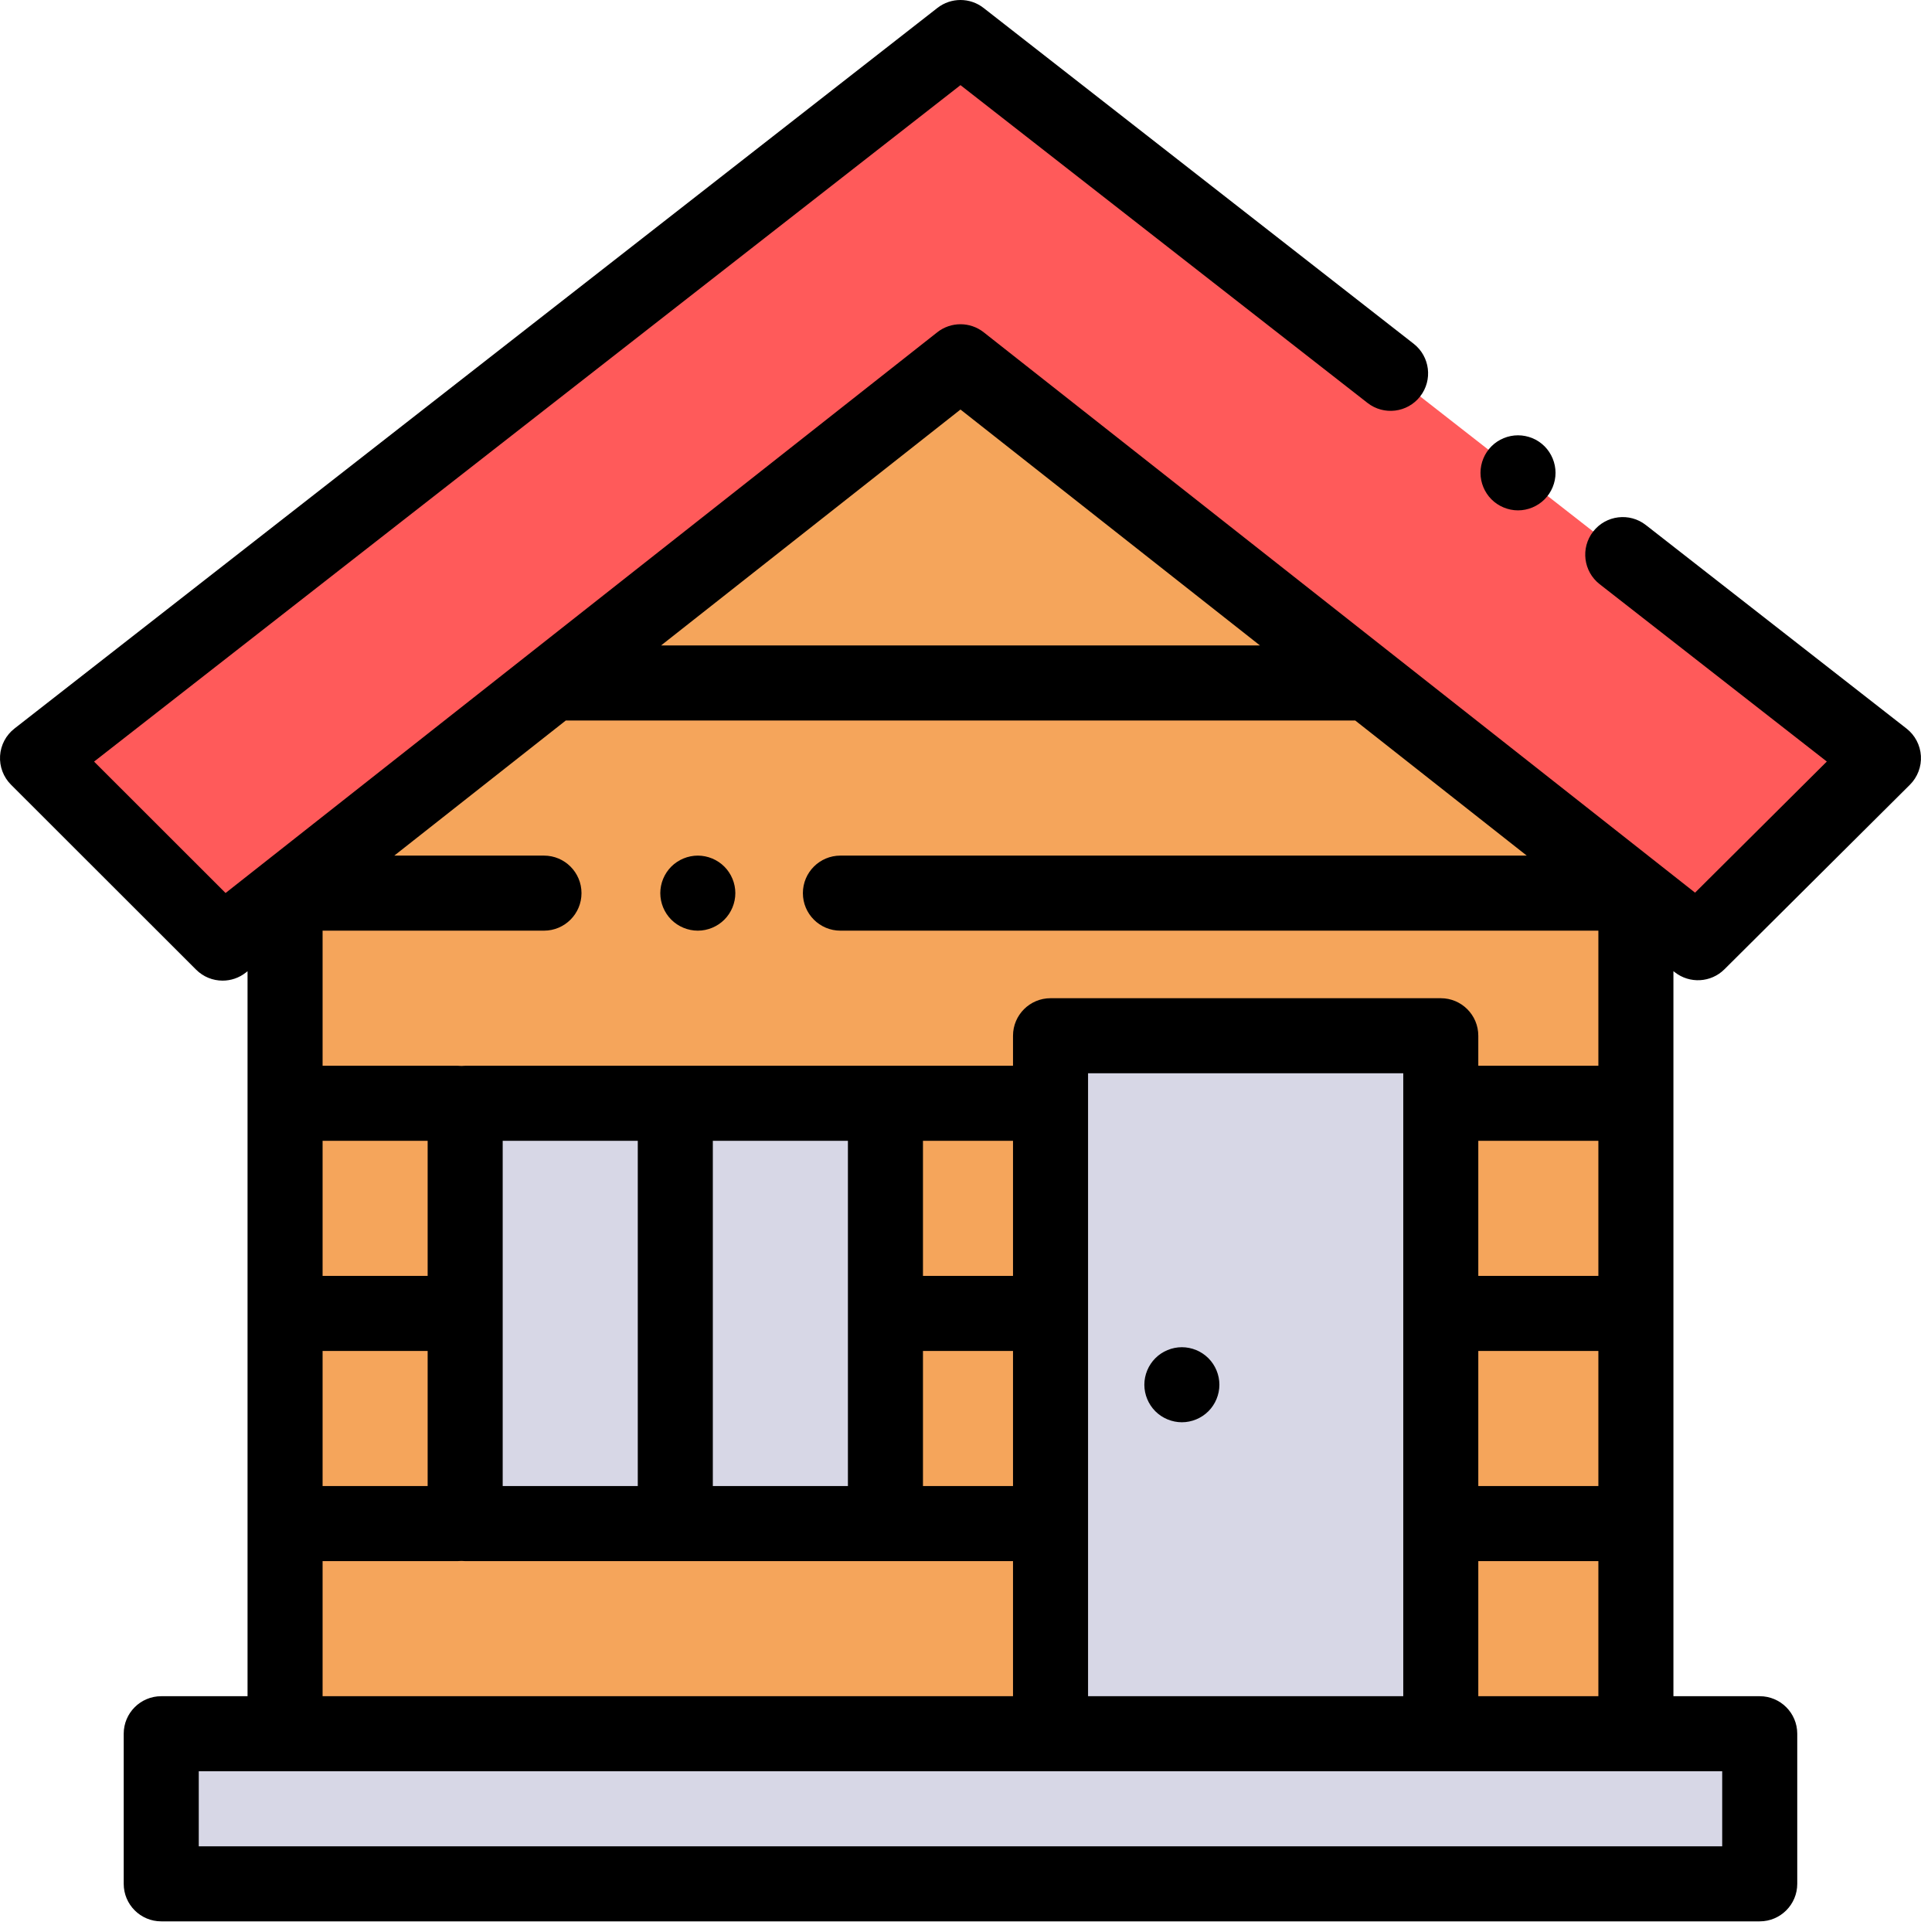
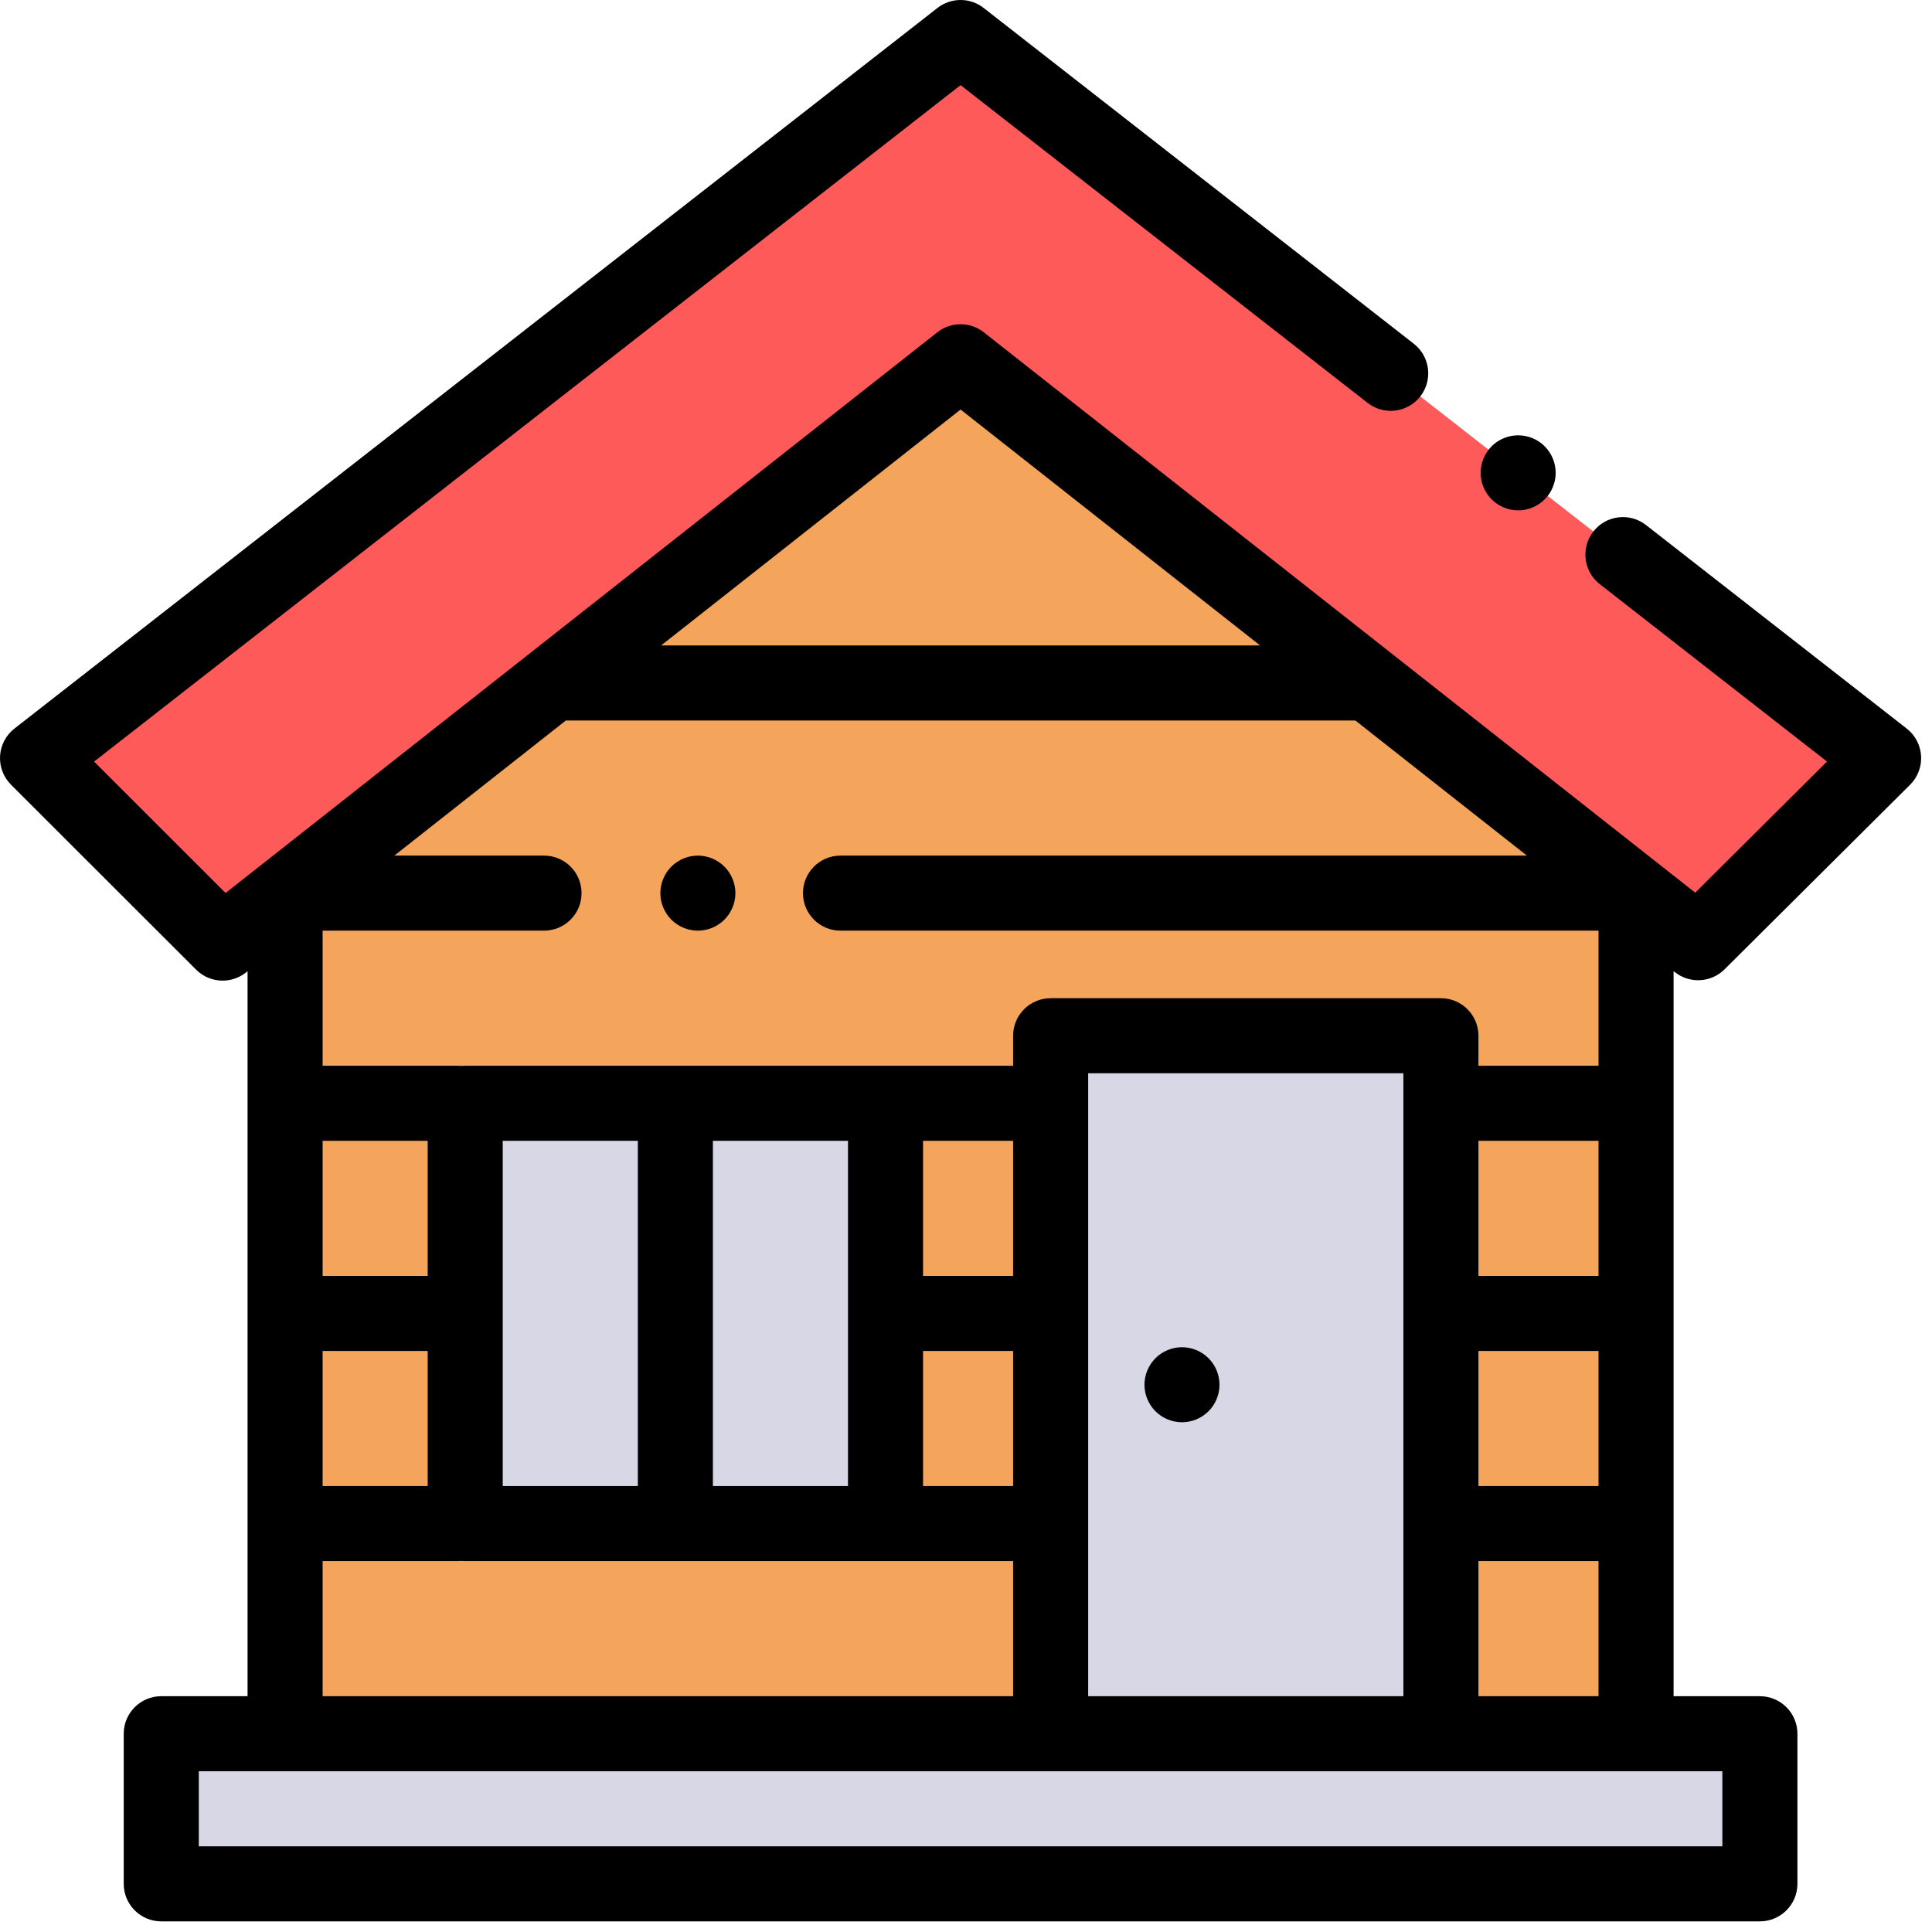
- <svg xmlns="http://www.w3.org/2000/svg" width="354" height="356" viewBox="0 0 354 356" fill="none">
-   <path d="M147.286 0H0V13.83H147.286V0Z" transform="translate(29.7109 319.466) scale(2)" fill="#D7D7E6" />
-   <path d="M124.467 49.744L62.234 3.37639e-07L0 49.744V126.403H124.467V49.744Z" transform="translate(52.5312 66.6599) scale(2)" fill="#F5A55B" />
-   <path d="M85.043 0L9.75988e-08 66.393L17.054 83.433L85.043 29.872L152.995 83.397L170.085 66.393L85.043 0Z" transform="translate(6.91406 6.91504) scale(2)" fill="#FF5A5A" />
-   <path d="M38.723 0H0V38.723H38.723V0Z" transform="translate(85.7266 203.297) scale(2)" fill="#D7D7E6" />
-   <path d="M35.957 0H0V64.308H35.957V0Z" transform="translate(193.602 190.85) scale(2)" fill="#D7D7E6" />
-   <path d="M154.312 89.57C155.686 90.652 157.651 90.538 158.89 89.305L175.981 72.301C176.684 71.601 177.053 70.633 176.994 69.643C176.934 68.652 176.452 67.735 175.67 67.125L151.65 48.372C150.145 47.197 147.972 47.465 146.798 48.97C145.622 50.475 145.89 52.648 147.395 53.823L168.326 70.163L156.185 82.243L90.639 30.614C89.384 29.626 87.615 29.626 86.36 30.614L20.784 82.275L8.668 70.168L88.5 7.844L126.002 37.121C127.507 38.296 129.679 38.029 130.855 36.524C132.03 35.018 131.762 32.846 130.257 31.671L90.627 0.732C89.377 -0.244 87.622 -0.244 86.372 0.732L1.33 67.125C0.549 67.734 0.067 68.65 0.006 69.639C-0.054 70.628 0.313 71.595 1.014 72.296L18.068 89.336C18.738 90.007 19.623 90.348 20.512 90.348C21.265 90.348 22.02 90.103 22.651 89.606L22.809 89.482V156.276H14.857C12.948 156.276 11.399 157.824 11.399 159.733V173.563C11.399 175.472 12.948 177.02 14.857 177.02H162.143C164.052 177.02 165.601 175.472 165.601 173.563V159.733C165.601 157.824 164.052 156.276 162.143 156.276H154.191V89.474L154.312 89.57ZM46.319 136.914V105.106H58.766V136.914H46.319ZM65.681 105.106H78.128V136.914H65.681V105.106ZM93.34 105.106V117.553H85.043V105.106H93.34ZM85.043 124.467H93.34V136.914H85.043V124.467ZM100.255 98.882H129.298V156.276H100.255V98.882ZM147.276 117.553H136.212V105.106H147.276V117.553ZM136.212 124.467H147.276V136.914H136.212V124.467ZM136.212 98.191V95.425C136.212 93.516 134.664 91.968 132.755 91.968H96.798C94.889 91.968 93.34 93.516 93.34 95.425V98.191H81.585H42.862C42.745 98.191 42.63 98.197 42.516 98.208C42.402 98.197 42.287 98.191 42.17 98.191H29.724V85.744H50.123C52.032 85.744 53.58 84.196 53.58 82.287C53.58 80.377 52.032 78.829 50.123 78.829H36.331L52.131 66.383H124.874L140.676 78.829H77.436C75.527 78.829 73.979 80.377 73.979 82.287C73.979 84.196 75.527 85.744 77.436 85.744H147.276V98.191H136.212ZM39.404 117.553H29.724V105.106H39.404V117.553ZM29.724 124.467H39.404V136.914H29.724V124.467ZM88.5 37.731L116.096 59.468H60.909L88.5 37.731ZM29.724 143.829H42.17C42.287 143.829 42.402 143.823 42.516 143.812C42.63 143.823 42.745 143.829 42.862 143.829H81.585H93.34V156.276H29.724V143.829ZM158.686 170.105H18.314V163.191H158.686V170.105ZM136.212 156.276V143.829H147.276V156.276H136.212Z" transform="scale(2)" fill="black" />
-   <path d="M3.457 6.915C4.367 6.915 5.259 6.545 5.901 5.902C6.545 5.259 6.915 4.367 6.915 3.457C6.915 2.548 6.545 1.656 5.901 1.01C5.259 0.366 4.367 0 3.457 0C2.548 0 1.656 0.366 1.013 1.01C0.37 1.653 -4.64254e-06 2.545 -4.64254e-06 3.457C-4.64254e-06 4.367 0.37 5.259 1.013 5.902C1.656 6.545 2.548 6.915 3.457 6.915Z" transform="translate(272.828 80.2124) scale(2)" fill="black" />
-   <path d="M3.457 0C2.548 0 1.656 0.37 1.013 1.013C0.37 1.656 0 2.548 0 3.457C0 4.367 0.37 5.259 1.013 5.902C1.656 6.545 2.548 6.915 3.457 6.915C4.367 6.915 5.259 6.545 5.901 5.902C6.545 5.259 6.915 4.367 6.915 3.457C6.915 2.548 6.545 1.656 5.901 1.013C5.259 0.37 4.367 0 3.457 0Z" transform="translate(121.68 157.659) scale(2)" fill="black" />
-   <path d="M3.457 0C2.548 0 1.656 0.37 1.013 1.013C0.37 1.656 0 2.548 0 3.457C0 4.367 0.37 5.259 1.013 5.902C1.656 6.545 2.548 6.915 3.457 6.915C4.367 6.915 5.259 6.545 5.901 5.902C6.545 5.259 6.915 4.367 6.915 3.457C6.915 2.548 6.545 1.656 5.901 1.013C5.259 0.37 4.367 0 3.457 0Z" transform="translate(210.883 248.243) scale(2)" fill="black" />
+ <svg xmlns="http://www.w3.org/2000/svg" width="89" height="89" viewBox="0 0 89 89" fill="none">
+   <path d="M147.286 0H0V13.83H147.286V0Z" transform="translate(7.42773 79.8666) scale(0.5)" fill="#D7D7E6" />
+   <path d="M124.467 49.744L62.234 3.37639e-07L0 49.744V126.403H124.467V49.744Z" transform="translate(13.1328 16.665) scale(0.5)" fill="#F5A55B" />
+   <path d="M85.043 0L9.75988e-08 66.393L17.054 83.433L85.043 29.872L152.995 83.397L170.085 66.393L85.043 0Z" transform="translate(1.72852 1.72876) scale(0.5)" fill="#FF5A5A" />
+   <path d="M38.723 0H0V38.723H38.723V0Z" transform="translate(21.4316 50.8242) scale(0.5)" fill="#D7D7E6" />
+   <path d="M35.957 0H0V64.308H35.957V0Z" transform="translate(48.4004 47.7125) scale(0.5)" fill="#D7D7E6" />
+   <path d="M154.312 89.57C155.686 90.652 157.651 90.538 158.89 89.305L175.981 72.301C176.684 71.601 177.053 70.633 176.994 69.643C176.934 68.652 176.452 67.735 175.67 67.125L151.65 48.372C150.145 47.197 147.972 47.465 146.798 48.97C145.622 50.475 145.89 52.648 147.395 53.823L168.326 70.163L156.185 82.243L90.639 30.614C89.384 29.626 87.615 29.626 86.36 30.614L20.784 82.275L8.668 70.168L88.5 7.844L126.002 37.121C127.507 38.296 129.679 38.029 130.855 36.524C132.03 35.018 131.762 32.846 130.257 31.671L90.627 0.732C89.377 -0.244 87.622 -0.244 86.372 0.732L1.33 67.125C0.549 67.734 0.067 68.65 0.006 69.639C-0.054 70.628 0.313 71.595 1.014 72.296L18.068 89.336C18.738 90.007 19.623 90.348 20.512 90.348C21.265 90.348 22.02 90.103 22.651 89.606L22.809 89.482V156.276H14.857C12.948 156.276 11.399 157.824 11.399 159.733V173.563C11.399 175.472 12.948 177.02 14.857 177.02H162.143C164.052 177.02 165.601 175.472 165.601 173.563V159.733C165.601 157.824 164.052 156.276 162.143 156.276H154.191V89.474L154.312 89.57ZM46.319 136.914V105.106H58.766V136.914H46.319ZM65.681 105.106H78.128V136.914H65.681V105.106ZM93.34 105.106V117.553H85.043V105.106H93.34ZM85.043 124.467H93.34V136.914H85.043V124.467ZM100.255 98.882H129.298V156.276H100.255V98.882ZM147.276 117.553H136.212V105.106H147.276V117.553ZM136.212 124.467H147.276V136.914H136.212V124.467ZM136.212 98.191V95.425C136.212 93.516 134.664 91.968 132.755 91.968H96.798C94.889 91.968 93.34 93.516 93.34 95.425V98.191H81.585H42.862C42.745 98.191 42.63 98.197 42.516 98.208C42.402 98.197 42.287 98.191 42.17 98.191H29.724V85.744H50.123C52.032 85.744 53.58 84.196 53.58 82.287C53.58 80.377 52.032 78.829 50.123 78.829H36.331L52.131 66.383H124.874L140.676 78.829H77.436C75.527 78.829 73.979 80.377 73.979 82.287C73.979 84.196 75.527 85.744 77.436 85.744H147.276V98.191H136.212ZM39.404 117.553H29.724V105.106H39.404V117.553ZM29.724 124.467H39.404V136.914H29.724V124.467ZM88.5 37.731L116.096 59.468H60.909L88.5 37.731ZM29.724 143.829H42.17C42.287 143.829 42.402 143.823 42.516 143.812C42.63 143.823 42.745 143.829 42.862 143.829H81.585H93.34V156.276H29.724V143.829ZM158.686 170.105H18.314V163.191H158.686V170.105ZM136.212 156.276V143.829H147.276V156.276H136.212Z" transform="scale(0.5)" fill="black" />
+   <path d="M3.457 6.915C4.367 6.915 5.259 6.545 5.901 5.902C6.545 5.259 6.915 4.367 6.915 3.457C6.915 2.548 6.545 1.656 5.901 1.01C5.259 0.366 4.367 0 3.457 0C2.548 0 1.656 0.366 1.013 1.01C0.37 1.653 -4.64254e-06 2.545 -4.64254e-06 3.457C-4.64254e-06 4.367 0.37 5.259 1.013 5.902C1.656 6.545 2.548 6.915 3.457 6.915Z" transform="translate(68.207 20.0531) scale(0.5)" fill="black" />
+   <path d="M3.457 0C2.548 0 1.656 0.37 1.013 1.013C0.37 1.656 0 2.548 0 3.457C0 4.367 0.37 5.259 1.013 5.902C1.656 6.545 2.548 6.915 3.457 6.915C4.367 6.915 5.259 6.545 5.901 5.902C6.545 5.259 6.915 4.367 6.915 3.457C6.915 2.548 6.545 1.656 5.901 1.013C5.259 0.37 4.367 0 3.457 0Z" transform="translate(30.4199 39.4147) scale(0.5)" fill="black" />
+   <path d="M3.457 0C2.548 0 1.656 0.37 1.013 1.013C0.37 1.656 0 2.548 0 3.457C0 4.367 0.37 5.259 1.013 5.902C1.656 6.545 2.548 6.915 3.457 6.915C4.367 6.915 5.259 6.545 5.901 5.902C6.545 5.259 6.915 4.367 6.915 3.457C6.915 2.548 6.545 1.656 5.901 1.013C5.259 0.37 4.367 0 3.457 0Z" transform="translate(52.7207 62.0608) scale(0.5)" fill="black" />
</svg>
